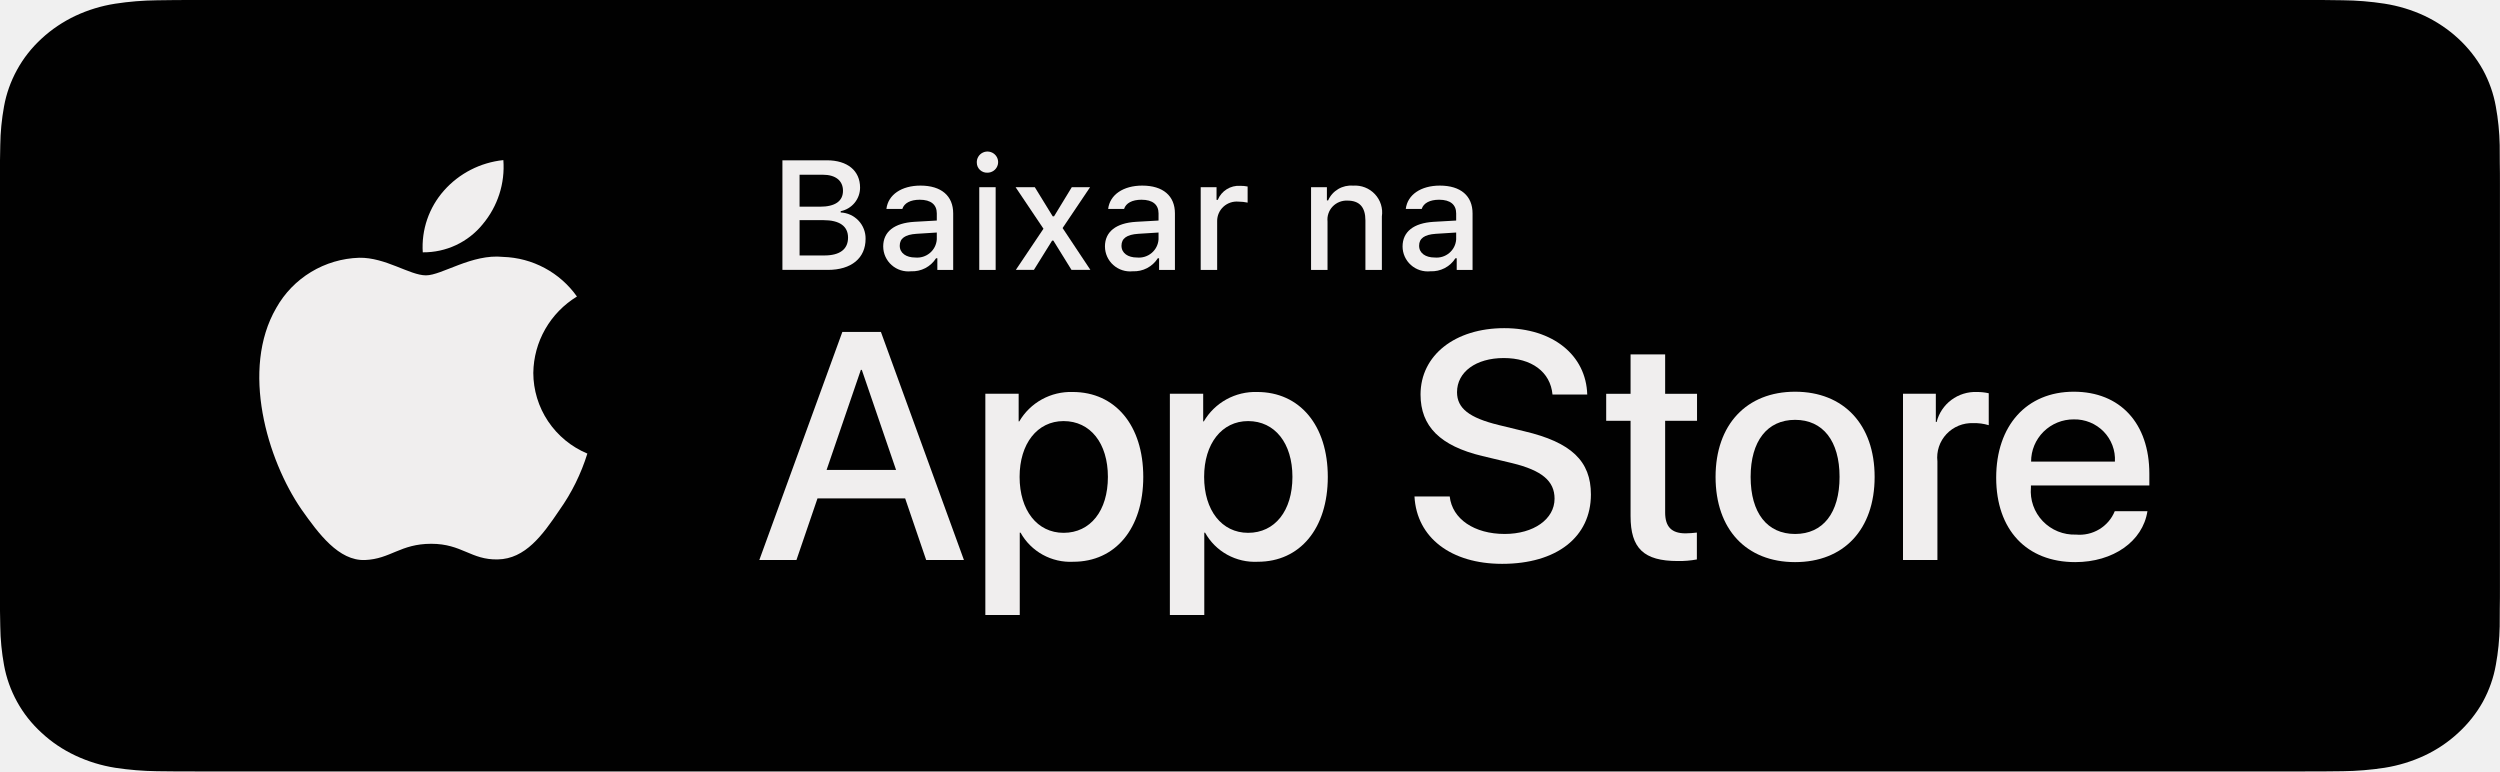
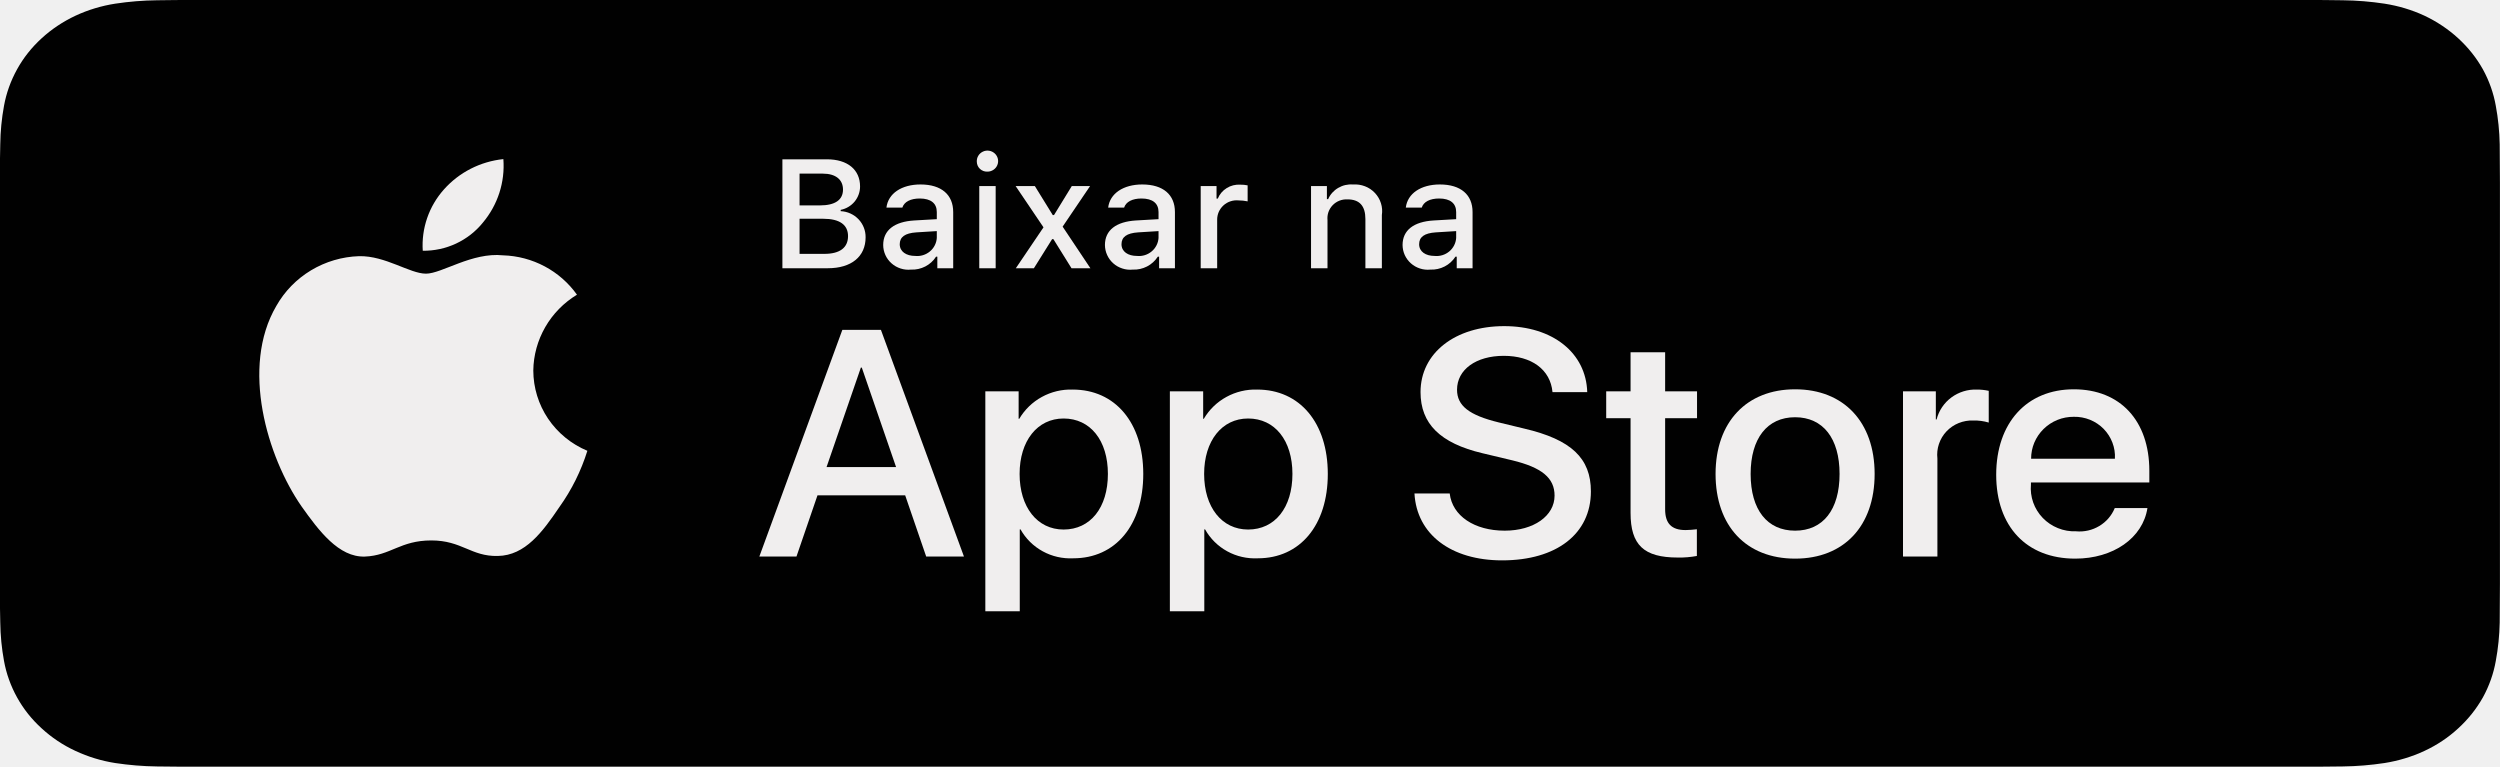
- <svg xmlns="http://www.w3.org/2000/svg" width="175" height="54" viewBox="0 0 175 54" classname="IconFooterIos">
-   <path d="m161.06 2.3228e-6h-147.12c-0.536 0-1.066 6e-11 -1.601 0.003-0.448 0.003-0.892 0.011-1.344 0.017-0.982 0.011-1.962 0.09-2.93 0.239-0.968 0.151-1.905 0.437-2.78 0.846-0.874 0.413-1.673 0.95-2.367 1.591-0.698 0.639-1.28 1.378-1.723 2.188-0.445 0.809-0.753 1.675-0.914 2.57-0.163 0.893-0.25 1.797-0.262 2.703-0.014 0.414-0.015 0.829-0.022 1.243v31.204c0.007 0.419 0.009 0.825 0.022 1.245 0.012 0.906 0.099 1.809 0.262 2.703 0.161 0.895 0.469 1.762 0.914 2.571 0.443 0.808 1.025 1.544 1.723 2.179 0.692 0.644 1.491 1.181 2.367 1.591 0.875 0.411 1.812 0.698 2.78 0.852 0.969 0.147 1.949 0.227 2.93 0.239 0.452 0.009 0.896 0.014 1.344 0.014 0.535 0.003 1.065 0.003 1.601 0.003h147.12c0.526 0 1.06 0 1.585-0.003 0.446 0 0.903-0.005 1.349-0.014 0.98-0.011 1.957-0.091 2.924-0.239 0.971-0.155 1.912-0.442 2.791-0.852 0.875-0.41 1.674-0.948 2.365-1.591 0.696-0.638 1.279-1.374 1.728-2.179 0.442-0.809 0.747-1.676 0.905-2.571 0.164-0.893 0.254-1.797 0.272-2.703 6e-3 -0.419 6e-3 -0.825 6e-3 -1.245 0.011-0.49 0.011-0.978 0.011-1.477v-28.254c0-0.494 0-0.985-0.011-1.474 0-0.414 0-0.829-6e-3 -1.243-0.018-0.906-0.108-1.809-0.272-2.703-0.158-0.894-0.464-1.76-0.905-2.57-0.903-1.624-2.334-2.946-4.093-3.78-0.879-0.409-1.82-0.694-2.791-0.846-0.966-0.149-1.944-0.229-2.924-0.239-0.446-0.007-0.903-0.014-1.349-0.017-0.525-0.003-1.059-0.003-1.585-0.003z" fill="#010101" />
-   <path d="m37.332 26.096c0.014-1.073 0.301-2.125 0.835-3.059s1.298-1.718 2.219-2.28c-0.586-0.83-1.358-1.512-2.256-1.994-0.898-0.482-1.897-0.749-2.917-0.78-2.177-0.227-4.287 1.292-5.396 1.292-1.131 0-2.839-1.269-4.678-1.232-1.19 0.038-2.349 0.381-3.365 0.996-1.016 0.615-1.854 1.48-2.433 2.511-2.507 4.305-0.637 10.632 1.764 14.112 1.202 1.704 2.606 3.607 4.443 3.54 1.798-0.074 2.47-1.137 4.64-1.137 2.15 0 2.78 1.137 4.655 1.094 1.929-0.031 3.145-1.712 4.304-3.432 0.863-1.214 1.528-2.556 1.968-3.976-1.121-0.47-2.078-1.257-2.75-2.263-0.673-1.006-1.032-2.186-1.034-3.393z" fill="#F0EEEE" />
-   <path d="m33.79 15.695c1.052-1.253 1.57-2.862 1.445-4.488-1.607 0.168-3.092 0.929-4.158 2.134-0.521 0.588-0.92 1.273-1.175 2.015-0.254 0.742-0.359 1.526-0.308 2.307 0.804 0.008 1.599-0.165 2.326-0.505 0.727-0.341 1.366-0.841 1.87-1.462z" fill="#F0EEEE" />
-   <path d="m63.361 34.887h-6.136l-1.474 4.315h-2.599l5.812-15.966h2.7l5.812 15.966h-2.643l-1.472-4.315zm-5.5-1.991h4.864l-2.398-7.004h-0.067l-2.399 7.004z" fill="#F0EEEE" />
-   <path d="m80.029 33.382c0 3.617-1.952 5.941-4.898 5.941-0.746 0.039-1.488-0.132-2.141-0.492-0.653-0.36-1.191-0.895-1.551-1.545h-0.056v5.766h-2.409v-15.491h2.332v1.936h0.044c0.377-0.646 0.924-1.179 1.582-1.541 0.658-0.362 1.403-0.541 2.155-0.517 2.979 1e-4 4.942 2.335 4.942 5.943zm-2.476 0c0-2.357-1.228-3.906-3.102-3.906-1.841 0-3.079 1.582-3.079 3.906 0 2.345 1.238 3.916 3.079 3.916 1.873 0 3.102-1.538 3.102-3.916z" fill="#F0EEEE" />
-   <path d="m92.946 33.382c0 3.617-1.952 5.941-4.898 5.941-0.746 0.039-1.488-0.132-2.141-0.492-0.653-0.36-1.191-0.895-1.551-1.545h-0.056v5.766h-2.409v-15.491h2.332v1.936h0.044c0.377-0.646 0.924-1.179 1.582-1.541 0.658-0.362 1.403-0.541 2.155-0.517 2.979 0 4.942 2.335 4.942 5.943zm-2.476 0c0-2.357-1.228-3.906-3.102-3.906-1.841 0-3.079 1.582-3.079 3.906 0 2.345 1.238 3.916 3.079 3.916 1.873 0 3.102-1.538 3.102-3.916z" fill="#F0EEEE" />
-   <path d="m101.48 34.754c0.178 1.583 1.729 2.623 3.848 2.623 2.031 0 3.491-1.04 3.491-2.467 0-1.239-0.881-1.981-2.967-2.49l-2.086-0.498c-2.956-0.708-4.328-2.079-4.328-4.304 0-2.755 2.42-4.647 5.857-4.647 3.402 0 5.733 1.892 5.812 4.647h-2.432c-0.146-1.593-1.473-2.555-3.414-2.555s-3.269 0.973-3.269 2.389c0 1.129 0.848 1.793 2.923 2.301l1.774 0.432c3.303 0.775 4.675 2.091 4.675 4.426 0 2.987-2.399 4.858-6.215 4.858-3.569 0-5.98-1.827-6.135-4.715l2.466 1e-4z" fill="#F0EEEE" />
-   <path d="m116.56 24.809v2.755h2.232v1.892h-2.232v6.417c0 0.997 0.447 1.462 1.428 1.462 0.265-0.005 0.53-0.023 0.793-0.055v1.881c-0.441 0.082-0.89 0.119-1.338 0.111-2.376 0-3.303-0.885-3.303-3.143v-6.672h-1.707v-1.892h1.707v-2.755h2.42z" fill="#F0EEEE" />
-   <path d="m120.09 33.384c0-3.663 2.175-5.964 5.566-5.964 3.403 0 5.568 2.301 5.568 5.964 0 3.673-2.154 5.964-5.568 5.964-3.413 0-5.566-2.291-5.566-5.964zm8.679 0c0-2.512-1.161-3.995-3.113-3.995s-3.112 1.494-3.112 3.995c0 2.522 1.16 3.994 3.112 3.994s3.113-1.472 3.113-3.994z" fill="#F0EEEE" />
-   <path d="m133.21 27.561h2.298v1.981h0.055c0.156-0.619 0.521-1.166 1.035-1.549 0.515-0.383 1.146-0.579 1.788-0.554 0.278-9e-4 0.555 0.029 0.826 0.089v2.235c-0.351-0.106-0.716-0.155-1.083-0.144-0.35-0.014-0.699 0.047-1.022 0.179-0.324 0.132-0.615 0.333-0.854 0.587-0.238 0.254-0.419 0.557-0.528 0.887s-0.146 0.68-0.106 1.025v6.904h-2.409v-11.64z" fill="#F0EEEE" />
-   <path d="m150.32 35.785c-0.324 2.113-2.399 3.563-5.053 3.563-3.414 0-5.534-2.269-5.534-5.909 0-3.651 2.131-6.019 5.432-6.019 3.248 0 5.289 2.212 5.289 5.742v0.819h-8.289v0.144c-0.038 0.428 0.016 0.86 0.159 1.266 0.143 0.406 0.371 0.777 0.67 1.089 0.298 0.312 0.66 0.557 1.062 0.72 0.401 0.162 0.833 0.238 1.266 0.222 0.57 0.053 1.141-0.078 1.629-0.373 0.489-0.295 0.868-0.738 1.082-1.264h2.287zm-8.143-3.474h5.867c0.022-0.385-0.037-0.771-0.173-1.132-0.136-0.362-0.345-0.691-0.615-0.969-0.271-0.277-0.596-0.496-0.956-0.643-0.359-0.147-0.746-0.218-1.135-0.21-0.392-0.002-0.781 0.072-1.144 0.22s-0.693 0.365-0.971 0.64c-0.277 0.275-0.498 0.601-0.648 0.961-0.15 0.36-0.226 0.745-0.225 1.134z" fill="#F0EEEE" />
-   <path d="m54.769 18.892v-7.671h3.109c1.453 0 2.327 0.733 2.327 1.913 3e-4 0.388-0.135 0.764-0.382 1.064-0.247 0.3-0.591 0.507-0.974 0.585v0.09c0.475 0.022 0.923 0.227 1.248 0.572 0.325 0.344 0.502 0.801 0.494 1.273 0 1.35-0.991 2.175-2.643 2.175l-3.179-1e-4zm1.201-4.423h1.425c1.062 0 1.614-0.388 1.614-1.116 0-0.708-0.52-1.122-1.41-1.122h-1.629v2.238zm1.737 3.413c1.082 0 1.656-0.436 1.656-1.249 0-0.803-0.595-1.223-1.725-1.223h-1.667v2.472h1.737z" fill="#F0EEEE" />
-   <path d="m61.824 17.256c0-1.042 0.782-1.643 2.171-1.728l1.581-0.09v-0.5c0-0.612-0.408-0.957-1.195-0.957-0.643 0-1.089 0.234-1.217 0.643h-1.115c0.118-0.994 1.061-1.632 2.385-1.632 1.463 0 2.289 0.723 2.289 1.946v3.956h-1.109v-0.814h-0.091c-0.185 0.292-0.445 0.53-0.753 0.69s-0.653 0.235-1 0.22c-0.245 0.025-0.493-7e-4 -0.727-0.076-0.234-0.075-0.45-0.199-0.633-0.362-0.183-0.163-0.33-0.363-0.431-0.586-0.101-0.223-0.153-0.464-0.154-0.709zm3.752-0.495v-0.484l-1.425 0.09c-0.804 0.053-1.169 0.325-1.169 0.835 0 0.521 0.456 0.824 1.082 0.824 0.184 0.018 0.369 1e-4 0.545-0.054s0.34-0.143 0.481-0.261c0.141-0.118 0.257-0.263 0.34-0.426 0.083-0.163 0.133-0.342 0.145-0.524z" fill="#F0EEEE" />
-   <path d="m68.377 11.392c-0.009-0.148 0.027-0.295 0.104-0.423 0.076-0.127 0.19-0.229 0.325-0.292 0.135-0.063 0.287-0.084 0.434-0.06 0.148 0.024 0.285 0.09 0.394 0.192 0.109 0.102 0.184 0.233 0.217 0.378s0.021 0.296-0.035 0.434c-0.055 0.138-0.15 0.256-0.274 0.339s-0.27 0.128-0.419 0.128c-0.096 0.005-0.191-0.009-0.281-0.042s-0.172-0.083-0.242-0.148c-0.07-0.065-0.125-0.143-0.164-0.23-0.038-0.087-0.059-0.181-0.059-0.276zm0.171 1.712h1.148v5.79h-1.148v-5.79z" fill="#F0EEEE" />
-   <path d="m73.649 16.841l-1.276 2.052h-1.265l1.935-2.882-1.952-2.908h1.346l1.254 2.042h0.091l1.243-2.042h1.281l-1.924 2.86 1.946 2.929h-1.323l-1.271-2.052h-0.086z" fill="#F0EEEE" />
-   <path d="m77.346 17.256c0-1.042 0.782-1.643 2.171-1.728l1.581-0.09v-0.5c0-0.612-0.408-0.957-1.195-0.957-0.643 0-1.089 0.234-1.217 0.643h-1.115c0.118-0.994 1.061-1.632 2.385-1.632 1.463 0 2.289 0.723 2.289 1.946v3.956h-1.109v-0.814h-0.091c-0.185 0.292-0.445 0.53-0.753 0.69s-0.653 0.235-1 0.22c-0.245 0.025-0.493-7e-4 -0.727-0.076-0.234-0.075-0.45-0.199-0.633-0.362-0.183-0.163-0.33-0.363-0.431-0.586-0.101-0.223-0.153-0.464-0.154-0.709zm3.752-0.495v-0.484l-1.425 0.09c-0.804 0.053-1.169 0.325-1.169 0.835 0 0.521 0.456 0.824 1.082 0.824 0.184 0.018 0.369 1e-4 0.545-0.054s0.34-0.143 0.481-0.261c0.141-0.118 0.257-0.263 0.34-0.426 0.083-0.163 0.133-0.342 0.145-0.524z" fill="#F0EEEE" />
-   <path d="m84.049 13.104h1.109v0.888h0.086c0.124-0.308 0.344-0.569 0.627-0.746s0.616-0.26 0.949-0.238c0.173-0.002 0.345 0.014 0.514 0.048v1.127c-0.211-0.045-0.427-0.068-0.643-0.069-0.19-0.017-0.382 0.006-0.562 0.067-0.181 0.061-0.346 0.159-0.487 0.287-0.14 0.128-0.252 0.284-0.328 0.458-0.076 0.173-0.115 0.361-0.113 0.55v3.418h-1.152v-5.79z" fill="#F0EEEE" />
-   <path d="m91.773 13.106h1.11v0.92h0.086c0.146-0.33 0.392-0.607 0.705-0.792 0.312-0.185 0.675-0.269 1.037-0.239 0.284-0.021 0.569 0.021 0.834 0.124 0.265 0.103 0.504 0.264 0.698 0.471 0.194 0.207 0.339 0.454 0.423 0.724s0.107 0.555 0.065 0.834v3.748h-1.152v-3.461c0-0.93-0.408-1.393-1.26-1.393-0.193-0.009-0.385 0.024-0.564 0.096s-0.34 0.181-0.472 0.32c-0.132 0.139-0.233 0.305-0.294 0.487-0.062 0.181-0.083 0.374-0.062 0.564v3.387h-1.153l-1e-4 -5.79z" fill="#F0EEEE" />
-   <path d="m98.18 17.256c0-1.042 0.782-1.643 2.171-1.728l1.581-0.09v-0.5c0-0.612-0.408-0.957-1.195-0.957-0.643 0-1.089 0.234-1.217 0.643h-1.115c0.118-0.994 1.061-1.632 2.385-1.632 1.463 0 2.289 0.723 2.289 1.946v3.956h-1.109v-0.814h-0.091c-0.185 0.292-0.445 0.53-0.753 0.69s-0.653 0.235-1.001 0.22c-0.245 0.025-0.492-7e-4 -0.727-0.076-0.234-0.075-0.45-0.199-0.633-0.362-0.183-0.163-0.33-0.363-0.431-0.586-0.101-0.223-0.153-0.464-0.154-0.709zm3.752-0.495v-0.484l-1.426 0.09c-0.803 0.053-1.168 0.325-1.168 0.835 0 0.521 0.456 0.824 1.082 0.824 0.184 0.018 0.369 1e-4 0.546-0.054 0.176-0.054 0.34-0.143 0.481-0.261 0.141-0.118 0.256-0.263 0.34-0.426 0.083-0.163 0.132-0.342 0.145-0.524z" fill="#F0EEEE" />
+ <svg xmlns="http://www.w3.org/2000/svg" width="75" height="23" viewBox="0 0 75 23" fill="none">
+   <g clip-path="url(#clip0_40_452)">
+     <path d="M69.026 4.09838e-05H5.974C5.744 4.09838e-05 5.517 4.09839e-05 5.288 0.001C5.096 0.002 4.906 0.006 4.712 0.008C4.291 0.013 3.871 0.047 3.456 0.11C3.042 0.175 2.64 0.296 2.265 0.471C1.89 0.647 1.548 0.875 1.25 1.148C0.951 1.421 0.702 1.735 0.512 2.08C0.321 2.425 0.189 2.794 0.12 3.175C0.05 3.555 0.013 3.94 0.008 4.326C0.002 4.502 0.001 4.679 -0.002 4.856V18.146C0.001 18.325 0.002 18.498 0.008 18.676C0.013 19.062 0.05 19.447 0.12 19.827C0.189 20.209 0.321 20.578 0.512 20.922C0.702 21.266 0.951 21.58 1.25 21.851C1.547 22.125 1.889 22.354 2.265 22.528C2.64 22.703 3.042 22.826 3.456 22.891C3.872 22.954 4.291 22.988 4.712 22.993C4.906 22.997 5.096 22.999 5.288 22.999C5.517 23 5.744 23 5.974 23H69.026C69.251 23 69.48 23 69.705 22.999C69.896 22.999 70.092 22.997 70.283 22.993C70.703 22.988 71.122 22.954 71.536 22.891C71.952 22.825 72.356 22.703 72.732 22.528C73.107 22.354 73.45 22.125 73.746 21.851C74.044 21.579 74.294 21.265 74.487 20.922C74.676 20.578 74.807 20.208 74.874 19.827C74.945 19.447 74.983 19.062 74.991 18.676C74.994 18.498 74.994 18.325 74.994 18.146C74.998 17.937 74.998 17.73 74.998 17.517V5.483C74.998 5.273 74.998 5.064 74.994 4.855C74.994 4.679 74.994 4.502 74.991 4.326C74.983 3.94 74.945 3.555 74.874 3.175C74.807 2.794 74.676 2.425 74.487 2.08C74.1 1.389 73.486 0.826 72.732 0.47C72.356 0.296 71.952 0.175 71.536 0.11C71.122 0.047 70.703 0.013 70.283 0.008C70.092 0.005 69.896 0.002 69.705 0.001C69.48 -0 69.251 4.09838e-05 69.026 4.09838e-05Z" fill="#010101" />
+     <path d="M15.999 11.115C16.005 10.658 16.129 10.21 16.358 9.812C16.586 9.415 16.914 9.081 17.309 8.841C17.058 8.488 16.727 8.197 16.342 7.992C15.957 7.787 15.529 7.673 15.091 7.66C14.158 7.563 13.254 8.21 12.779 8.21C12.294 8.21 11.562 7.669 10.774 7.685C10.264 7.701 9.767 7.848 9.332 8.109C8.896 8.371 8.537 8.74 8.289 9.179C7.215 11.013 8.016 13.707 9.045 15.19C9.56 15.915 10.162 16.726 10.949 16.697C11.72 16.666 12.008 16.213 12.938 16.213C13.86 16.213 14.13 16.697 14.933 16.679C15.76 16.666 16.281 15.95 16.778 15.217C17.148 14.7 17.432 14.129 17.621 13.524C17.141 13.324 16.731 12.988 16.442 12.56C16.154 12.132 16 11.629 15.999 11.115Z" fill="#F0EEEE" />
+     <path d="M14.481 6.685C14.932 6.151 15.154 5.466 15.101 4.773C14.412 4.845 13.776 5.169 13.319 5.682C13.095 5.933 12.924 6.224 12.815 6.54C12.706 6.856 12.661 7.19 12.683 7.523C13.028 7.526 13.369 7.453 13.68 7.308C13.992 7.162 14.266 6.95 14.481 6.685Z" fill="#F0EEEE" />
+     <path d="M27.155 14.859H24.525L23.894 16.697H22.78L25.27 9.897H26.428L28.919 16.697H27.786L27.155 14.859ZM24.797 14.011H26.882L25.854 11.028H25.826L24.797 14.011Z" fill="#F0EEEE" />
+     <path d="M34.298 14.218C34.298 15.759 33.462 16.749 32.199 16.749C31.879 16.765 31.561 16.693 31.281 16.539C31.001 16.386 30.771 16.158 30.616 15.882H30.593V18.337H29.56V11.739H30.559V12.564H30.578C30.74 12.289 30.974 12.062 31.256 11.908C31.538 11.753 31.858 11.677 32.18 11.687C33.457 11.687 34.298 12.682 34.298 14.218ZM33.237 14.218C33.237 13.214 32.711 12.555 31.908 12.555C31.119 12.555 30.588 13.228 30.588 14.218C30.588 15.217 31.119 15.886 31.908 15.886C32.711 15.886 33.237 15.231 33.237 14.218Z" fill="#F0EEEE" />
+     <path d="M39.834 14.218C39.834 15.759 38.997 16.749 37.735 16.749C37.415 16.765 37.097 16.693 36.817 16.539C36.537 16.386 36.307 16.158 36.152 15.881H36.129V18.337H35.096V11.739H36.095V12.564H36.114C36.276 12.289 36.51 12.062 36.792 11.908C37.074 11.753 37.394 11.677 37.716 11.687C38.992 11.687 39.834 12.682 39.834 14.218ZM38.773 14.218C38.773 13.214 38.246 12.555 37.444 12.555C36.655 12.555 36.124 13.228 36.124 14.218C36.124 15.217 36.655 15.886 37.444 15.886C38.246 15.886 38.773 15.231 38.773 14.218Z" fill="#F0EEEE" />
+     <path d="M43.491 14.803C43.568 15.477 44.232 15.92 45.141 15.92C46.011 15.92 46.637 15.477 46.637 14.869C46.637 14.341 46.259 14.025 45.365 13.809L44.471 13.596C43.204 13.295 42.616 12.711 42.616 11.763C42.616 10.59 43.653 9.784 45.126 9.784C46.584 9.784 47.583 10.59 47.617 11.763H46.575C46.512 11.084 45.944 10.675 45.112 10.675C44.28 10.675 43.711 11.089 43.711 11.692C43.711 12.173 44.074 12.456 44.964 12.673L45.724 12.857C47.139 13.187 47.727 13.747 47.727 14.742C47.727 16.014 46.699 16.811 45.064 16.811C43.534 16.811 42.501 16.033 42.434 14.803L43.491 14.803Z" fill="#F0EEEE" />
+     <path d="M49.954 10.567V11.74H50.911V12.546H49.954V15.279C49.954 15.704 50.146 15.902 50.566 15.902C50.68 15.9 50.793 15.892 50.906 15.878V16.679C50.717 16.714 50.525 16.73 50.333 16.726C49.314 16.726 48.917 16.349 48.917 15.388V12.546H48.186V11.74H48.917V10.567H49.954Z" fill="#F0EEEE" />
+     <path d="M51.467 14.219C51.467 12.659 52.399 11.679 53.853 11.679C55.311 11.679 56.239 12.659 56.239 14.219C56.239 15.783 55.316 16.759 53.853 16.759C52.39 16.759 51.467 15.783 51.467 14.219ZM55.187 14.219C55.187 13.149 54.689 12.517 53.853 12.517C53.016 12.517 52.519 13.154 52.519 14.219C52.519 15.293 53.016 15.92 53.853 15.92C54.689 15.92 55.187 15.293 55.187 14.219Z" fill="#F0EEEE" />
+     <path d="M57.09 11.739H58.075V12.583H58.098C58.165 12.319 58.322 12.086 58.542 11.923C58.763 11.76 59.033 11.677 59.308 11.687C59.427 11.687 59.546 11.699 59.662 11.725V12.677C59.512 12.632 59.355 12.611 59.198 12.615C59.048 12.609 58.899 12.636 58.76 12.692C58.621 12.748 58.497 12.833 58.394 12.942C58.292 13.05 58.215 13.179 58.168 13.32C58.121 13.46 58.105 13.609 58.122 13.756V16.697H57.09V11.739Z" fill="#F0EEEE" />
+     <path d="M64.423 15.242C64.284 16.142 63.395 16.759 62.257 16.759C60.794 16.759 59.886 15.793 59.886 14.243C59.886 12.688 60.799 11.679 62.214 11.679C63.606 11.679 64.48 12.621 64.48 14.124V14.473H60.928V14.535C60.912 14.717 60.935 14.901 60.996 15.074C61.057 15.247 61.155 15.405 61.283 15.538C61.411 15.671 61.566 15.775 61.738 15.844C61.91 15.914 62.095 15.946 62.281 15.939C62.525 15.962 62.77 15.906 62.979 15.78C63.189 15.655 63.351 15.466 63.443 15.242H64.423ZM60.933 13.762H63.447C63.457 13.598 63.432 13.434 63.373 13.28C63.315 13.126 63.225 12.985 63.11 12.867C62.994 12.749 62.854 12.656 62.7 12.593C62.546 12.531 62.38 12.5 62.214 12.504C62.046 12.503 61.879 12.534 61.723 12.597C61.568 12.66 61.426 12.753 61.307 12.87C61.188 12.987 61.094 13.126 61.029 13.279C60.965 13.432 60.933 13.596 60.933 13.762Z" fill="#F0EEEE" />
+     <path d="M23.472 8.047V4.779H24.805C25.428 4.779 25.802 5.091 25.802 5.594C25.802 5.759 25.744 5.919 25.639 6.047C25.533 6.175 25.385 6.263 25.221 6.296V6.335C25.425 6.344 25.616 6.432 25.756 6.578C25.895 6.725 25.971 6.919 25.968 7.12C25.968 7.696 25.543 8.047 24.835 8.047L23.472 8.047ZM23.987 6.162H24.598C25.053 6.162 25.29 5.997 25.29 5.687C25.29 5.386 25.067 5.209 24.686 5.209H23.987V6.162ZM24.732 7.616C25.195 7.616 25.441 7.43 25.441 7.084C25.441 6.742 25.186 6.563 24.702 6.563H23.987V7.616H24.732Z" fill="#F0EEEE" />
+     <path d="M26.496 7.35C26.496 6.906 26.831 6.65 27.427 6.614L28.104 6.575V6.362C28.104 6.102 27.929 5.955 27.592 5.955C27.316 5.955 27.125 6.055 27.07 6.229H26.593C26.643 5.805 27.047 5.534 27.615 5.534C28.242 5.534 28.596 5.841 28.596 6.362V8.047H28.12V7.701H28.081C28.002 7.825 27.891 7.926 27.759 7.994C27.627 8.062 27.479 8.095 27.33 8.088C27.225 8.099 27.119 8.088 27.018 8.055C26.918 8.023 26.825 7.971 26.747 7.901C26.668 7.832 26.605 7.747 26.562 7.652C26.519 7.557 26.496 7.454 26.496 7.35ZM28.104 7.139V6.933L27.493 6.971C27.149 6.994 26.992 7.11 26.992 7.327C26.992 7.549 27.188 7.678 27.456 7.678C27.535 7.686 27.614 7.678 27.69 7.655C27.766 7.632 27.836 7.594 27.896 7.544C27.957 7.494 28.006 7.432 28.042 7.362C28.078 7.293 28.099 7.217 28.104 7.139Z" fill="#F0EEEE" />
+     <path d="M29.304 4.852C29.301 4.789 29.316 4.726 29.349 4.672C29.382 4.618 29.43 4.575 29.488 4.548C29.546 4.521 29.611 4.512 29.674 4.522C29.738 4.532 29.796 4.561 29.843 4.604C29.89 4.647 29.922 4.703 29.936 4.765C29.95 4.827 29.945 4.891 29.921 4.95C29.898 5.008 29.857 5.059 29.804 5.094C29.751 5.13 29.688 5.149 29.624 5.149C29.583 5.151 29.542 5.145 29.504 5.131C29.465 5.117 29.43 5.095 29.4 5.068C29.37 5.04 29.346 5.007 29.33 4.97C29.314 4.933 29.305 4.893 29.304 4.852ZM29.378 5.581H29.87V8.047H29.378V5.581Z" fill="#F0EEEE" />
+     <path d="M31.564 7.173L31.017 8.047H30.475L31.305 6.82L30.468 5.581H31.045L31.582 6.451H31.621L32.154 5.581H32.703L31.879 6.799L32.712 8.047H32.145L31.601 7.173H31.564Z" fill="#F0EEEE" />
+     <path d="M33.148 7.35C33.148 6.906 33.484 6.65 34.079 6.614L34.756 6.575V6.362C34.756 6.102 34.582 5.955 34.244 5.955C33.969 5.955 33.778 6.055 33.723 6.229H33.245C33.295 5.805 33.7 5.534 34.267 5.534C34.894 5.534 35.248 5.841 35.248 6.362V8.047H34.773V7.701H34.734C34.654 7.825 34.543 7.926 34.411 7.994C34.279 8.062 34.131 8.095 33.982 8.088C33.877 8.099 33.771 8.088 33.671 8.055C33.57 8.023 33.478 7.971 33.399 7.901C33.321 7.832 33.258 7.747 33.215 7.652C33.171 7.557 33.149 7.454 33.148 7.35ZM34.756 7.139V6.933L34.145 6.971C33.801 6.994 33.645 7.11 33.645 7.327C33.645 7.549 33.84 7.678 34.109 7.678C34.187 7.686 34.267 7.678 34.342 7.655C34.418 7.632 34.488 7.594 34.548 7.544C34.609 7.494 34.658 7.432 34.694 7.362C34.73 7.293 34.751 7.217 34.756 7.139Z" fill="#F0EEEE" />
+     <path d="M36.021 5.581H36.496V5.959H36.533C36.586 5.828 36.68 5.717 36.802 5.642C36.923 5.566 37.066 5.531 37.209 5.54C37.283 5.539 37.356 5.546 37.429 5.561V6.041C37.338 6.022 37.246 6.012 37.153 6.012C37.072 6.004 36.99 6.014 36.912 6.04C36.835 6.066 36.764 6.107 36.704 6.162C36.644 6.217 36.596 6.283 36.563 6.357C36.531 6.431 36.514 6.511 36.515 6.591V8.047H36.021V5.581Z" fill="#F0EEEE" />
+     <path d="M39.331 5.582H39.807V5.974H39.844C39.906 5.833 40.012 5.715 40.146 5.637C40.28 5.558 40.435 5.522 40.59 5.535C40.712 5.526 40.834 5.544 40.948 5.588C41.062 5.631 41.164 5.7 41.247 5.788C41.33 5.876 41.392 5.981 41.428 6.096C41.465 6.211 41.474 6.333 41.456 6.452V8.048H40.962V6.574C40.962 6.178 40.788 5.981 40.423 5.981C40.34 5.977 40.258 5.991 40.181 6.021C40.104 6.052 40.035 6.098 39.978 6.158C39.922 6.217 39.879 6.288 39.852 6.365C39.826 6.442 39.817 6.524 39.825 6.606V8.048H39.331L39.331 5.582Z" fill="#F0EEEE" />
+     <path d="M42.077 7.35C42.077 6.906 42.412 6.65 43.008 6.614L43.685 6.575V6.362C43.685 6.102 43.51 5.955 43.173 5.955C42.898 5.955 42.706 6.055 42.652 6.229H42.174C42.224 5.805 42.628 5.534 43.196 5.534C43.823 5.534 44.177 5.841 44.177 6.362V8.047H43.702V7.701H43.663C43.583 7.825 43.472 7.926 43.34 7.994C43.208 8.062 43.06 8.095 42.911 8.088C42.806 8.099 42.7 8.088 42.599 8.055C42.499 8.023 42.407 7.971 42.328 7.901C42.249 7.832 42.187 7.747 42.143 7.652C42.1 7.557 42.078 7.454 42.077 7.35ZM43.685 7.139V6.933L43.074 6.971C42.73 6.994 42.574 7.11 42.574 7.327C42.574 7.549 42.769 7.678 43.037 7.678C43.116 7.686 43.195 7.678 43.271 7.655C43.347 7.632 43.417 7.594 43.477 7.544C43.538 7.494 43.587 7.432 43.623 7.362C43.659 7.293 43.68 7.217 43.685 7.139Z" fill="#F0EEEE" />
+   </g>
+   <defs>
+     <clipPath id="clip0_40_452">
+       <rect width="75" height="23" fill="white" />
+     </clipPath>
+   </defs>
</svg>
